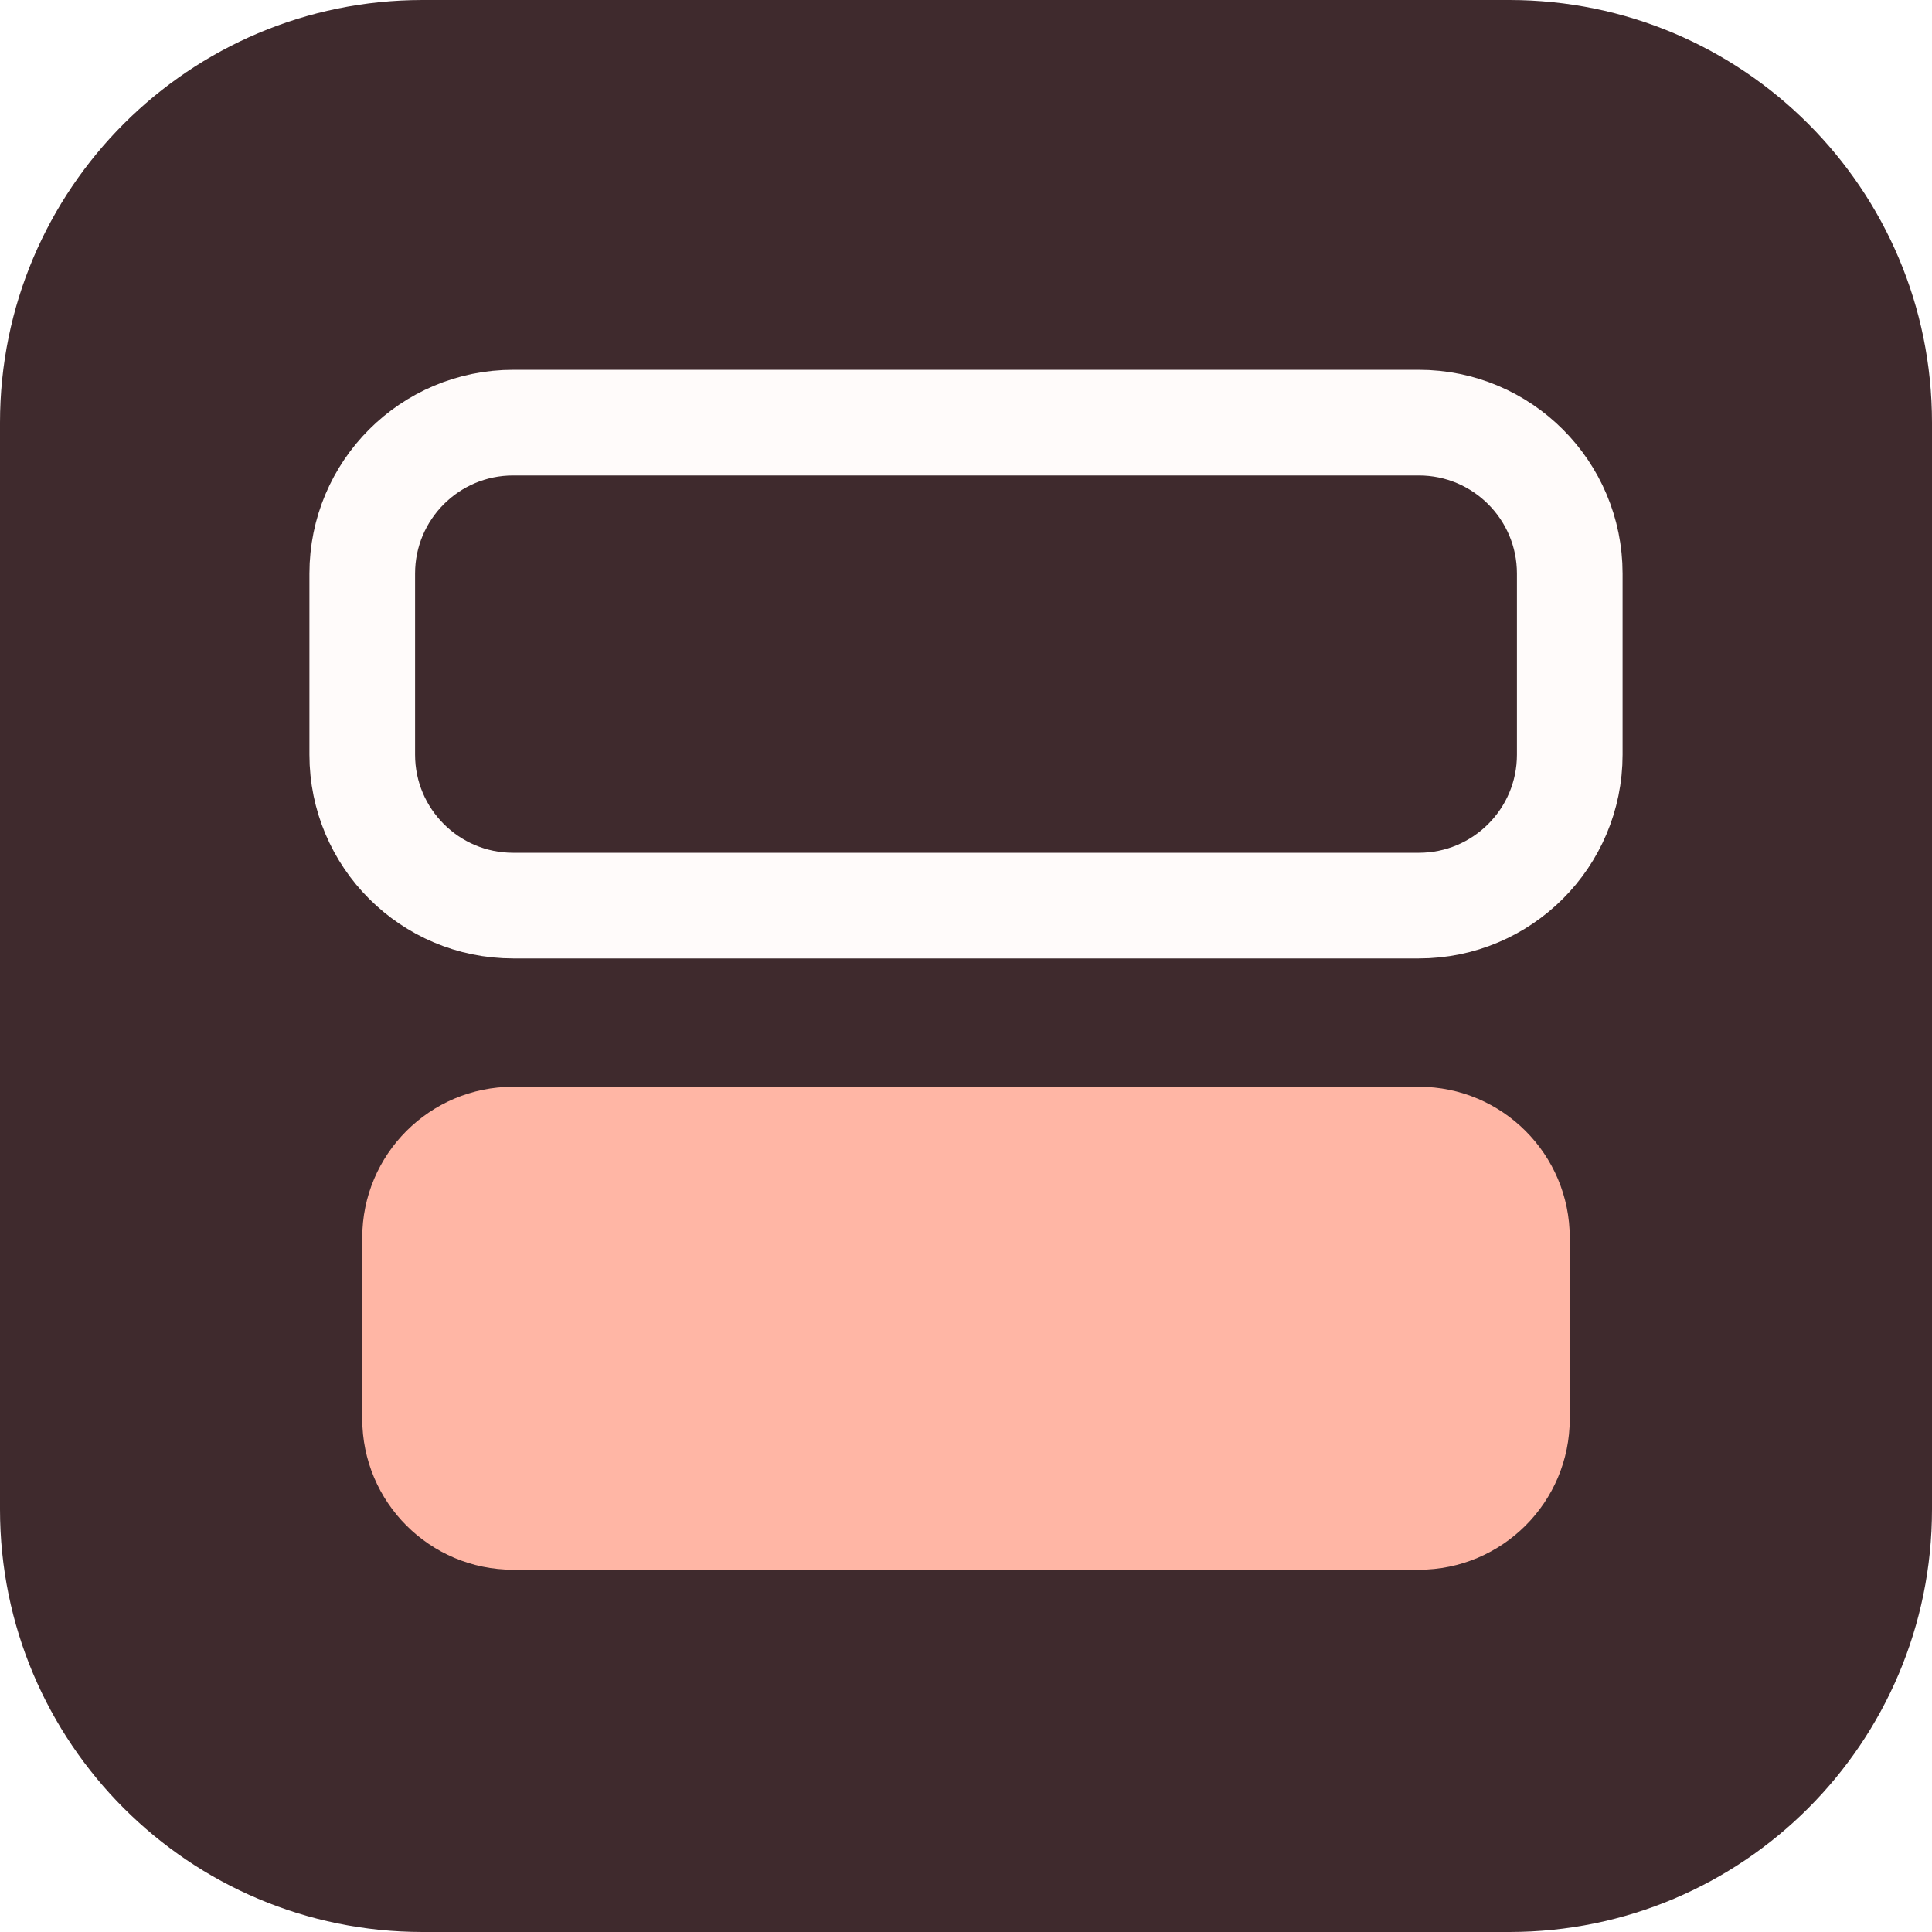
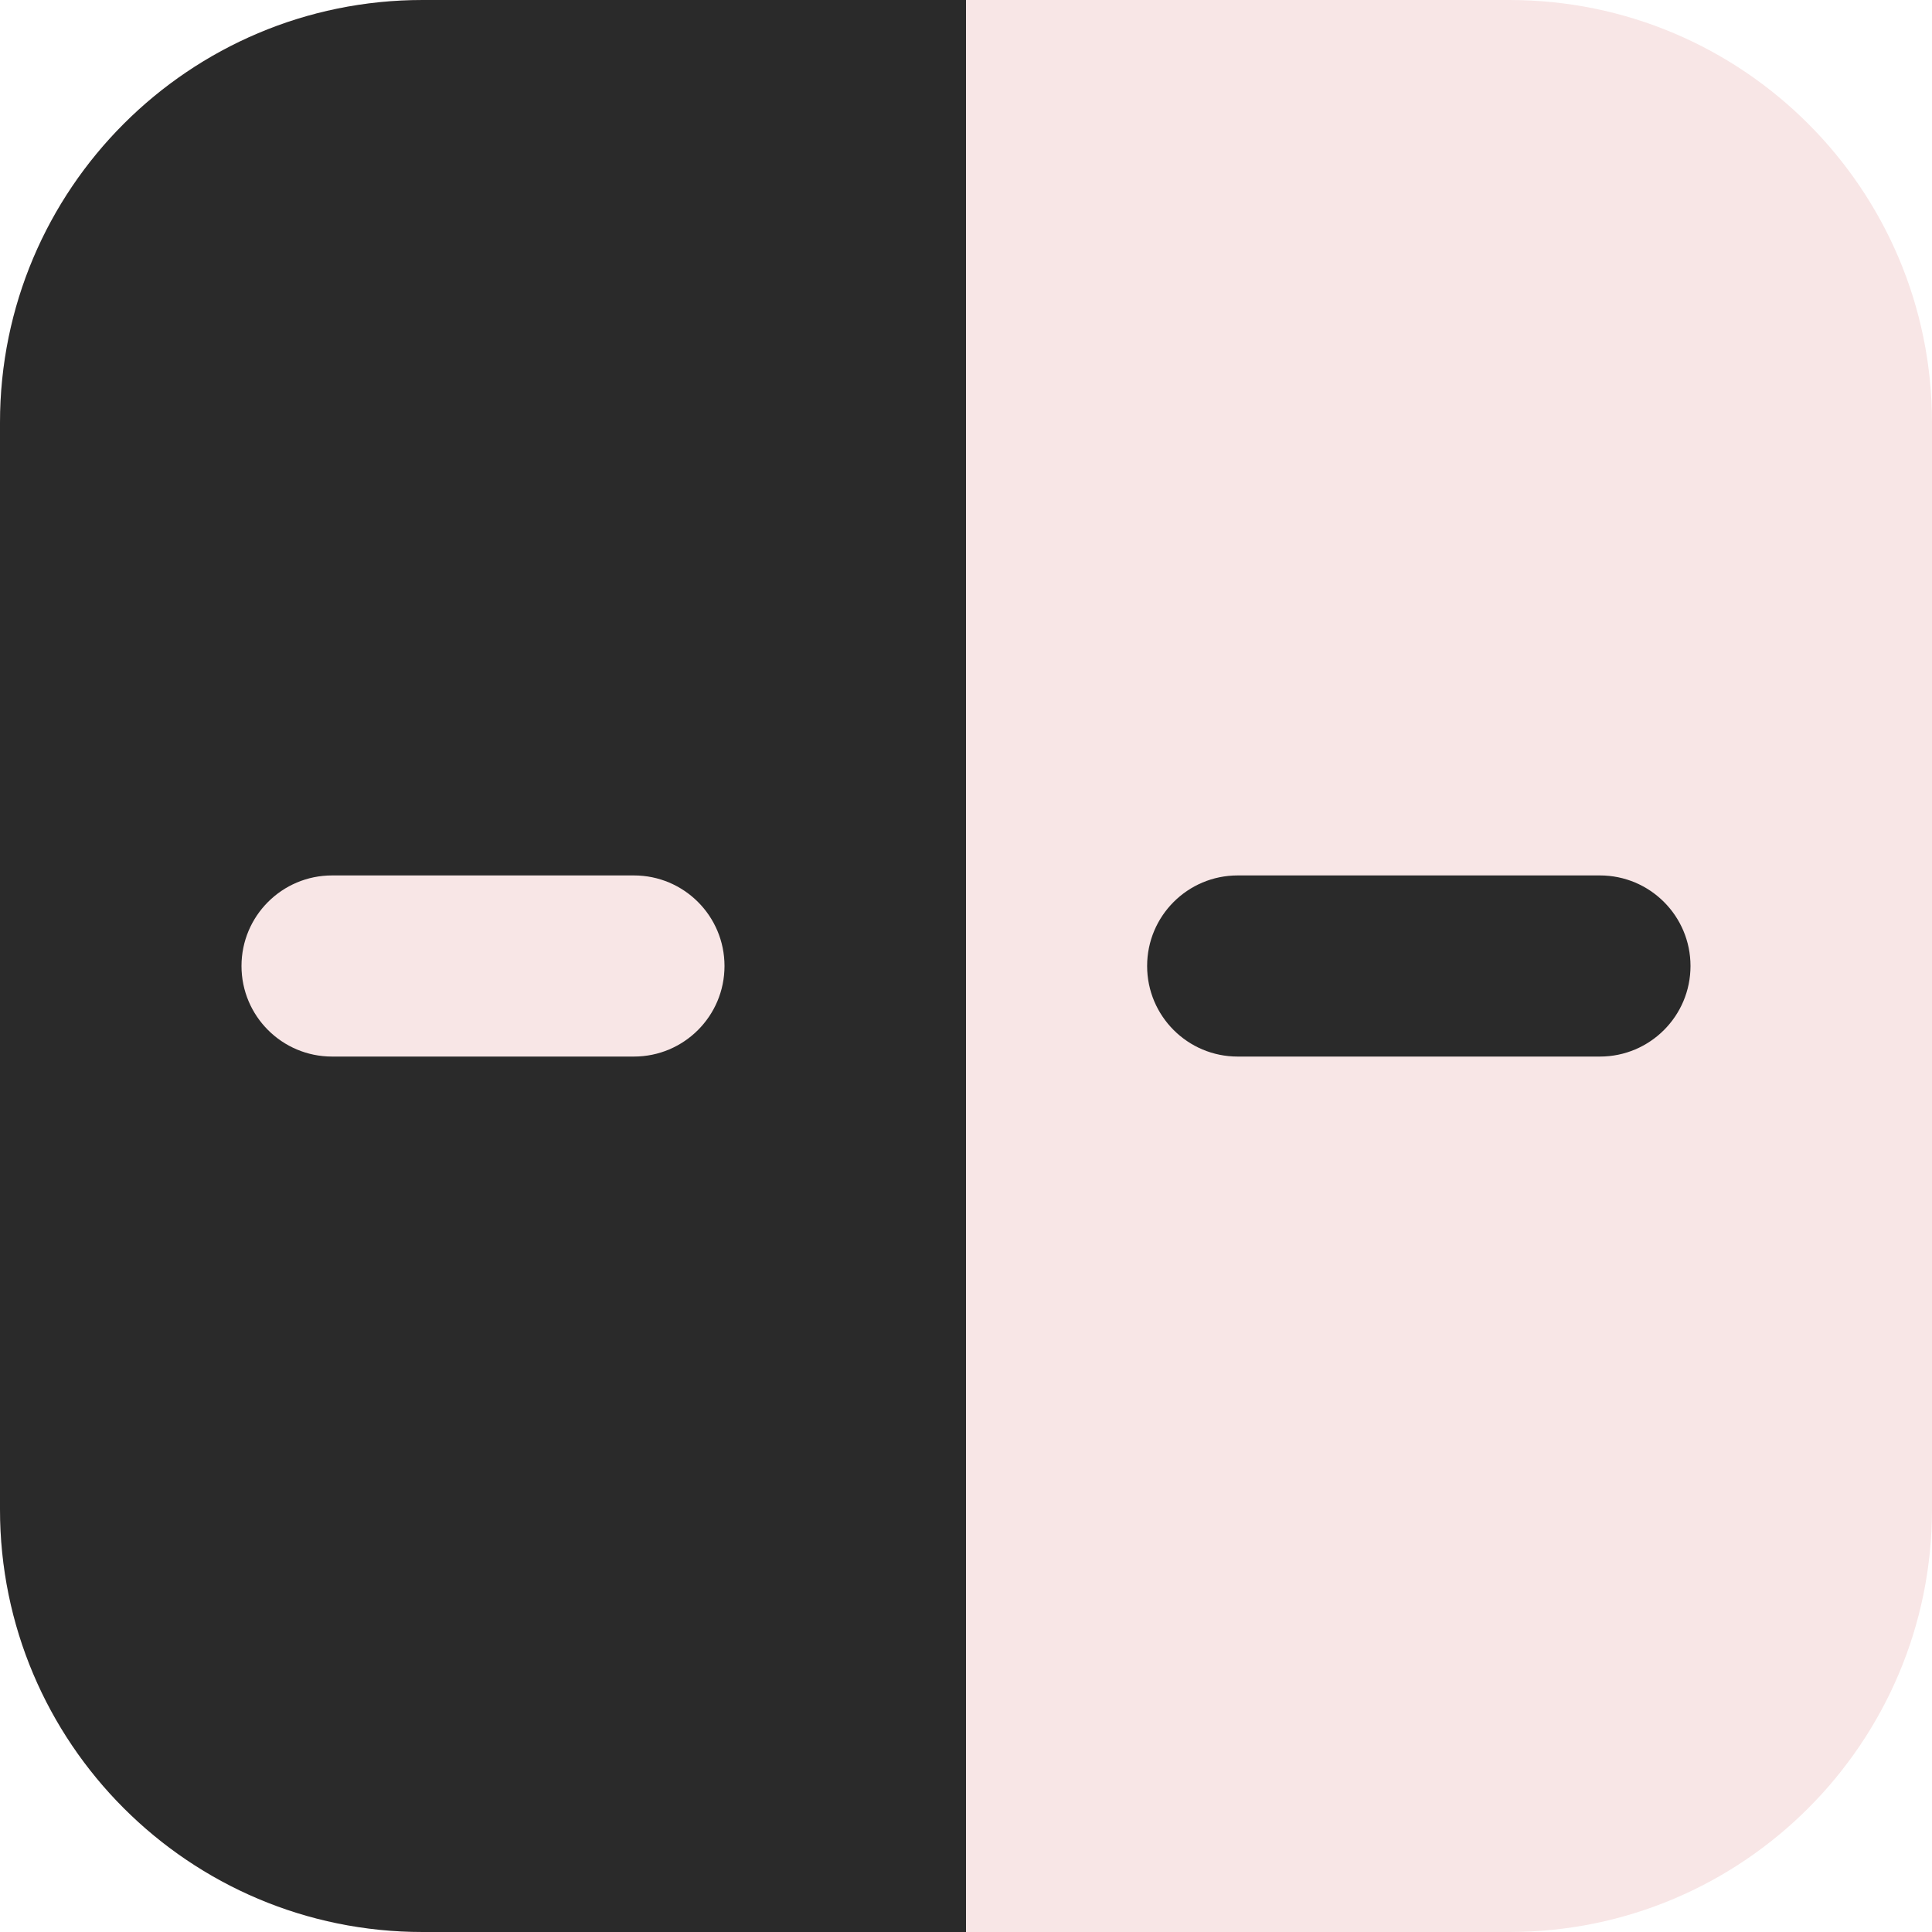
<svg xmlns="http://www.w3.org/2000/svg" viewBox="0 0 32 32" role="img" aria-label="frank talk">
-   <rect width="32" height="32" rx="7" fill="#3F2A2D" />
-   <rect x="6" y="7" width="20" height="8" rx="2.5" fill="none" stroke="#FFFBFA" stroke-width="1.75" />
-   <rect x="6" y="18" width="20" height="8" rx="2.5" fill="#FFB6A5" />
+   <rect width="32" height="32" rx="7" fill="#F8E6E6" />
+   <path d="M7 0h9v32H7A7 7 0 0 1 0 25V7a7 7 0 0 1 7-7z" fill="#2A2A2A" />
+   <rect x="4" y="14.5" width="8" height="3" rx="1.5" fill="#F8E6E6" />
+   <rect x="19" y="14.5" width="9" height="3" rx="1.5" fill="#2A2A2A" />
</svg>
